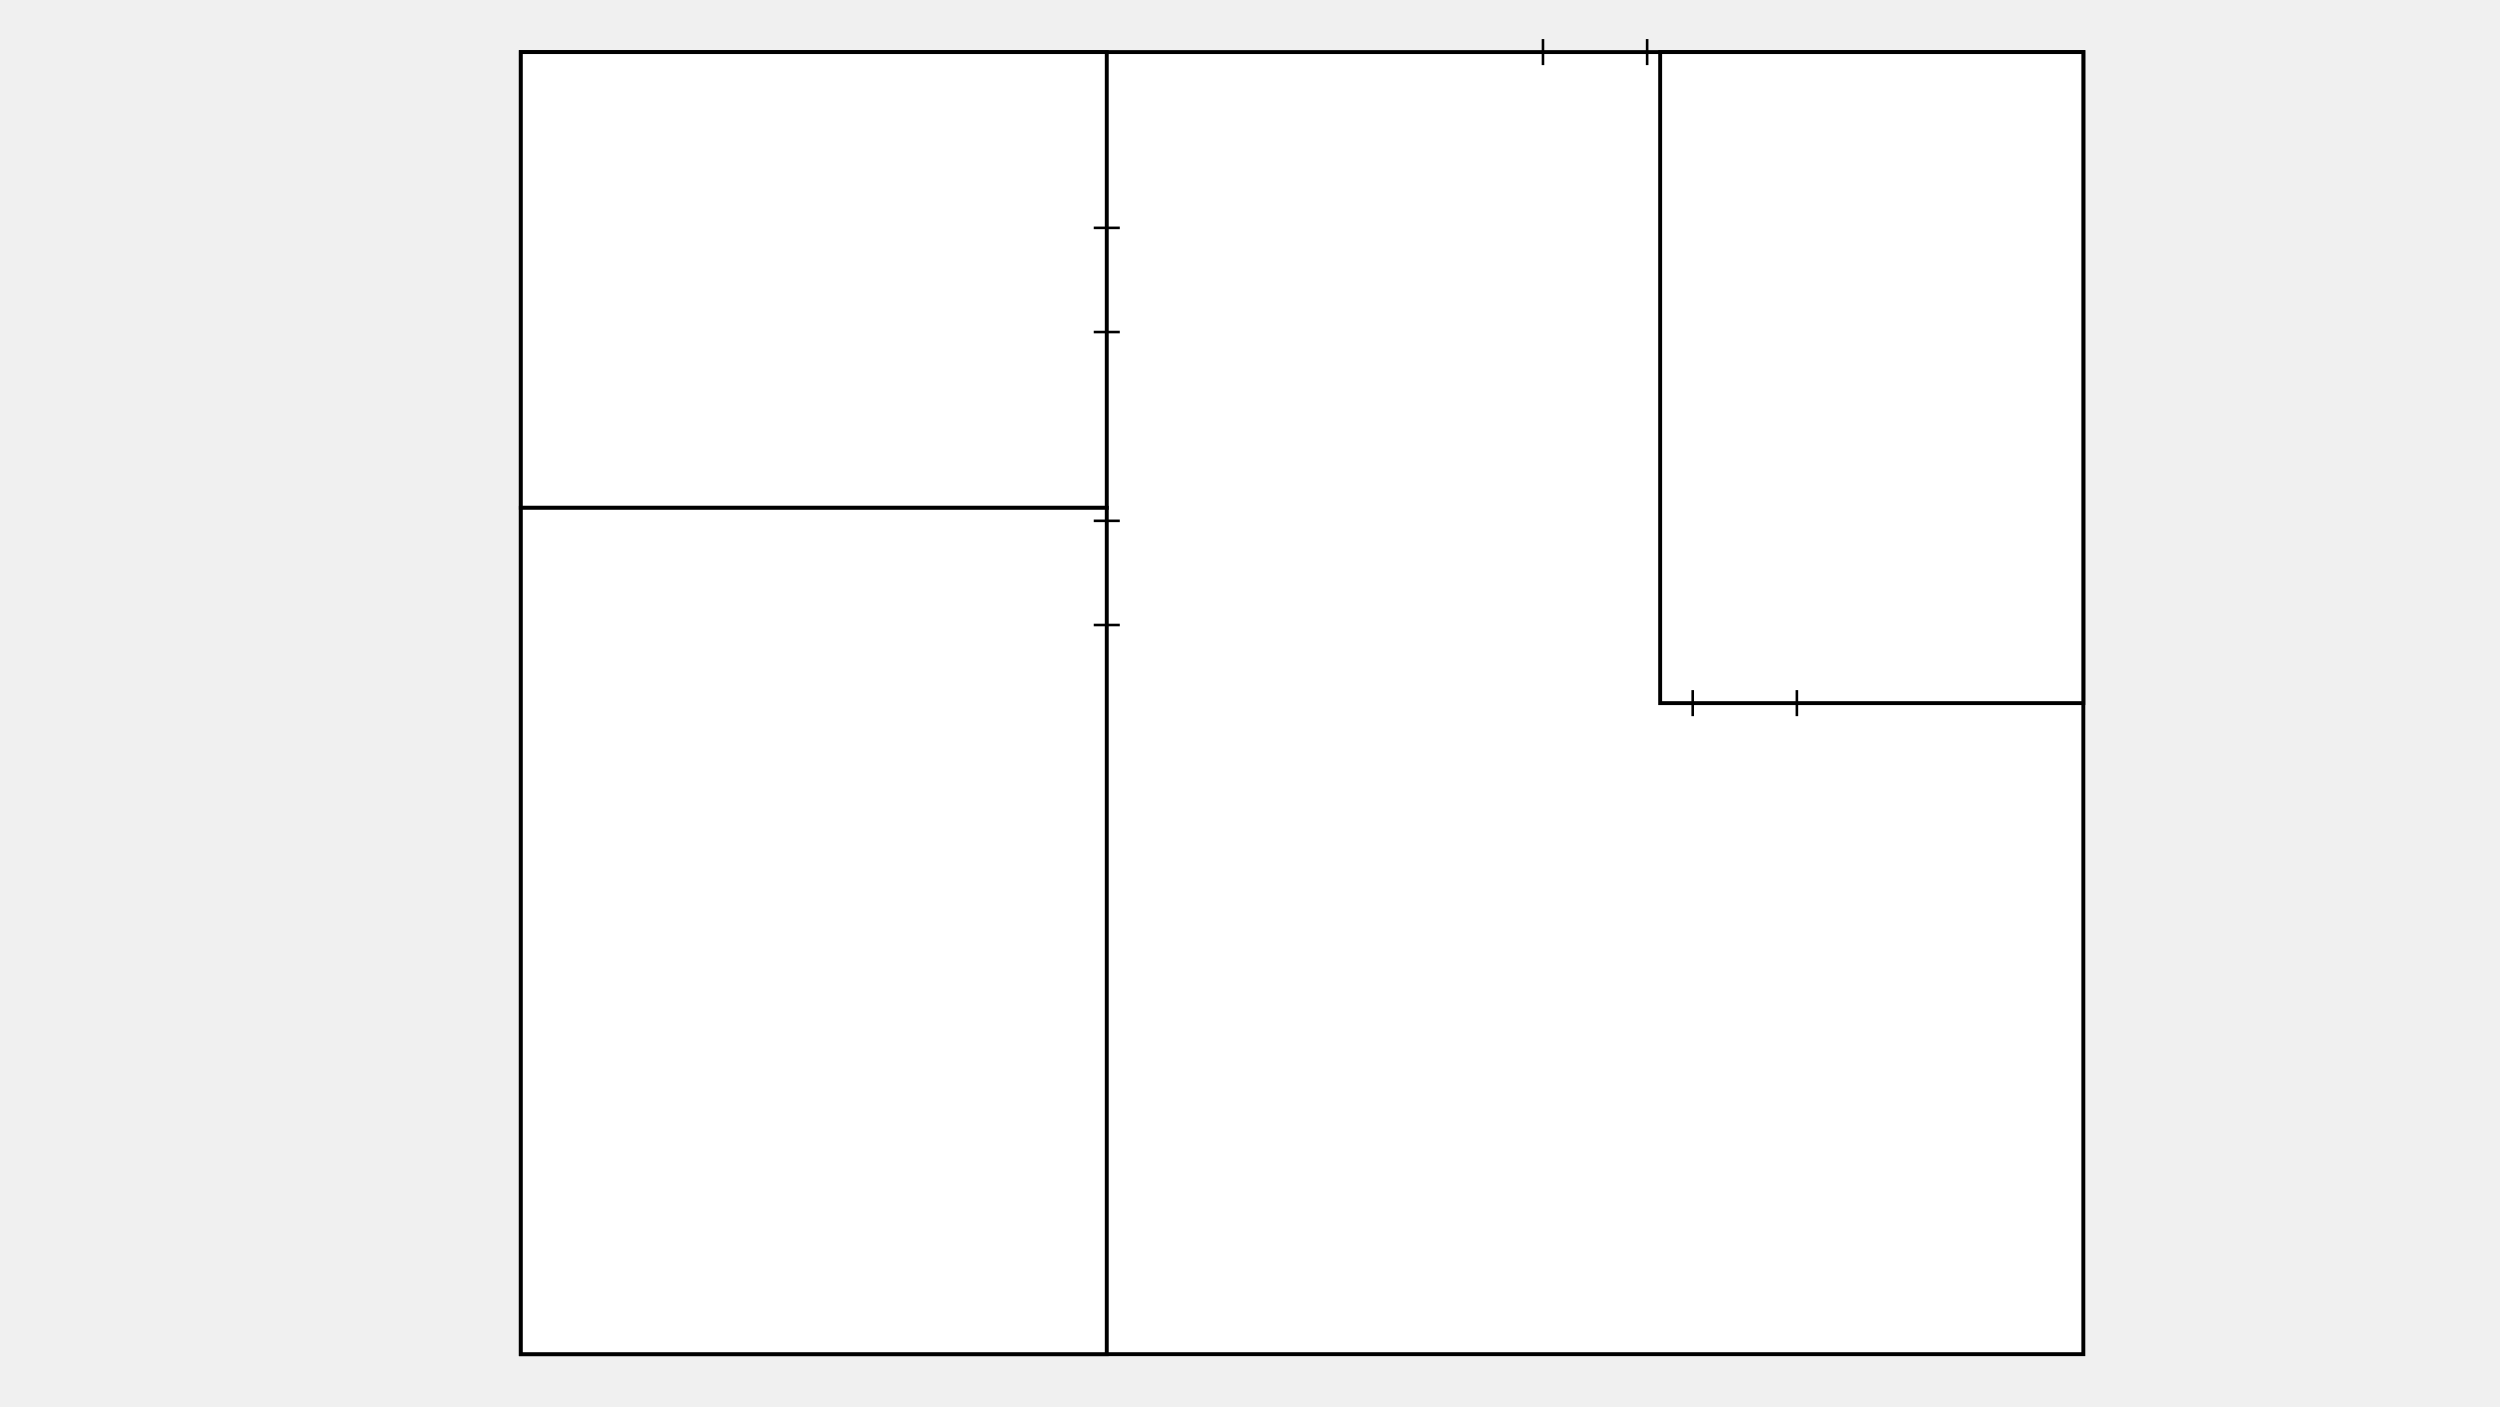
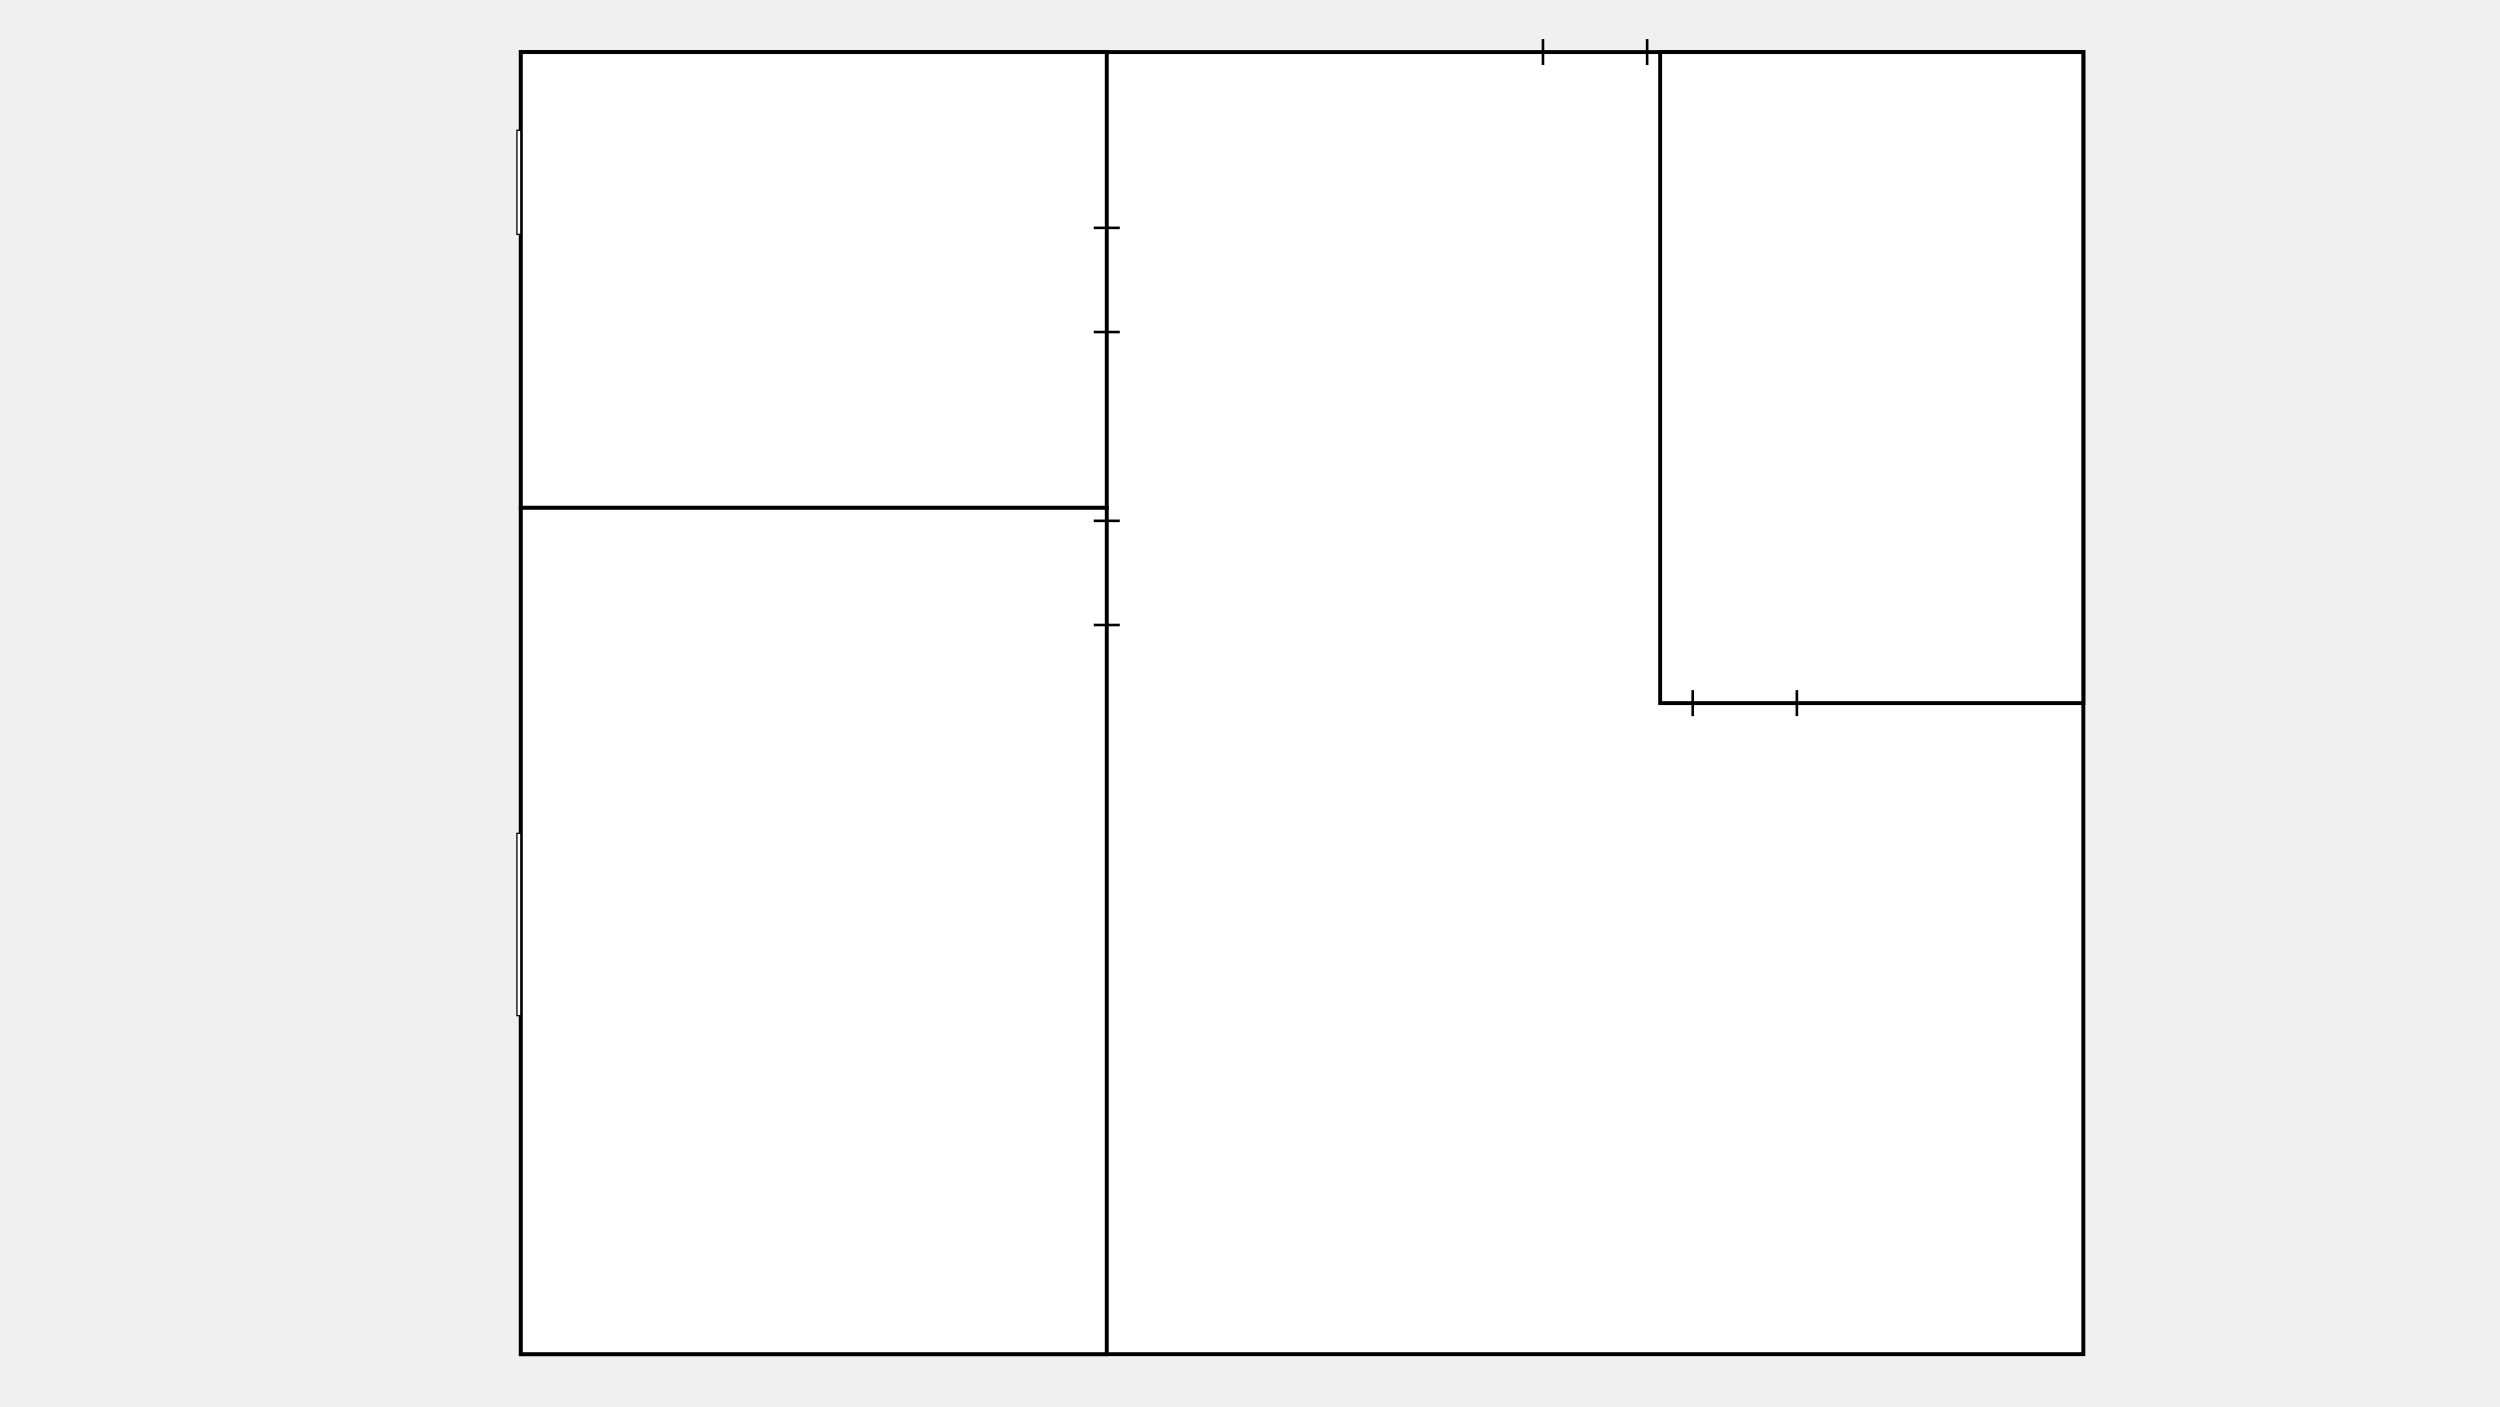
<svg xmlns="http://www.w3.org/2000/svg" width="100%" height="100%" viewBox="0 0 1920 1080">
  <g id="l_Background">
		
	</g>
  <g id="home" transform="matrix(1 0 0 1 400 40)">
    <rect id="contour" x="0" y="0" height="1000" width="1200" stroke-width="3" stroke="black" fill="white" />
    <line id="exit_Door" x1="785" y1="-10" x2="785" y2="10" stroke-width="2" stroke="black" />
    <line id="exit_Door" x1="865" y1="-10" x2="865" y2="10" stroke-width="2" stroke="black" />
    <g id="bathroom" transform="matrix(1 0 0 1 0 0)">
      <rect id="contour" x="0" y="0" height="350" width="450" stroke-width="3" stroke="black" fill="white" />
      <line id="door" x1="440" y1="135" x2="460" y2="135" stroke-width="2" stroke="black" />
      <line id="door" x1="440" y1="215" x2="460" y2="215" stroke-width="2" stroke="black" />
    </g>
    <g id="bedroom" transform="matrix(1 0 0 1 0 0)">
      <rect id="contour" x="0" y="350" height="650" width="450" stroke-width="3" stroke="black" fill="white" />
      <line id="door" x1="440" y1="360" x2="460" y2="360" stroke-width="2" stroke="black" />
      <line id="door" x1="440" y1="440" x2="460" y2="440" stroke-width="2" stroke="black" />
    </g>
    <g id="kitchen" transform="matrix(1 0 0 1 0 0)">
      <rect id="contour" x="875" y="0" height="500" width="325" stroke-width="3" stroke="black" fill="white" />
      <line id="door" x1="900" y1="490" x2="900" y2="510" stroke-width="2" stroke="black" />
      <line id="door" x1="980" y1="490" x2="980" y2="510" stroke-width="2" stroke="black" />
    </g>
+     <rect x="-3" y="60" height="80" width="3" fill="white" stroke-width="1" stroke="black" />
+     <rect x="-3" y="600" height="140" width="3" fill="white" stroke-width="1" stroke="black" />
+     <rect x="0" y="0" height="0" width="0" fill="white" stroke-width="2" stroke="white" />
+     <rect x="0" y="0" height="0" width="0" fill="white" stroke-width="2" stroke="white" />
+     <rect x="0" y="0" height="0" width="0" fill="white" stroke-width="2" stroke="white" />
  </g>
</svg>
